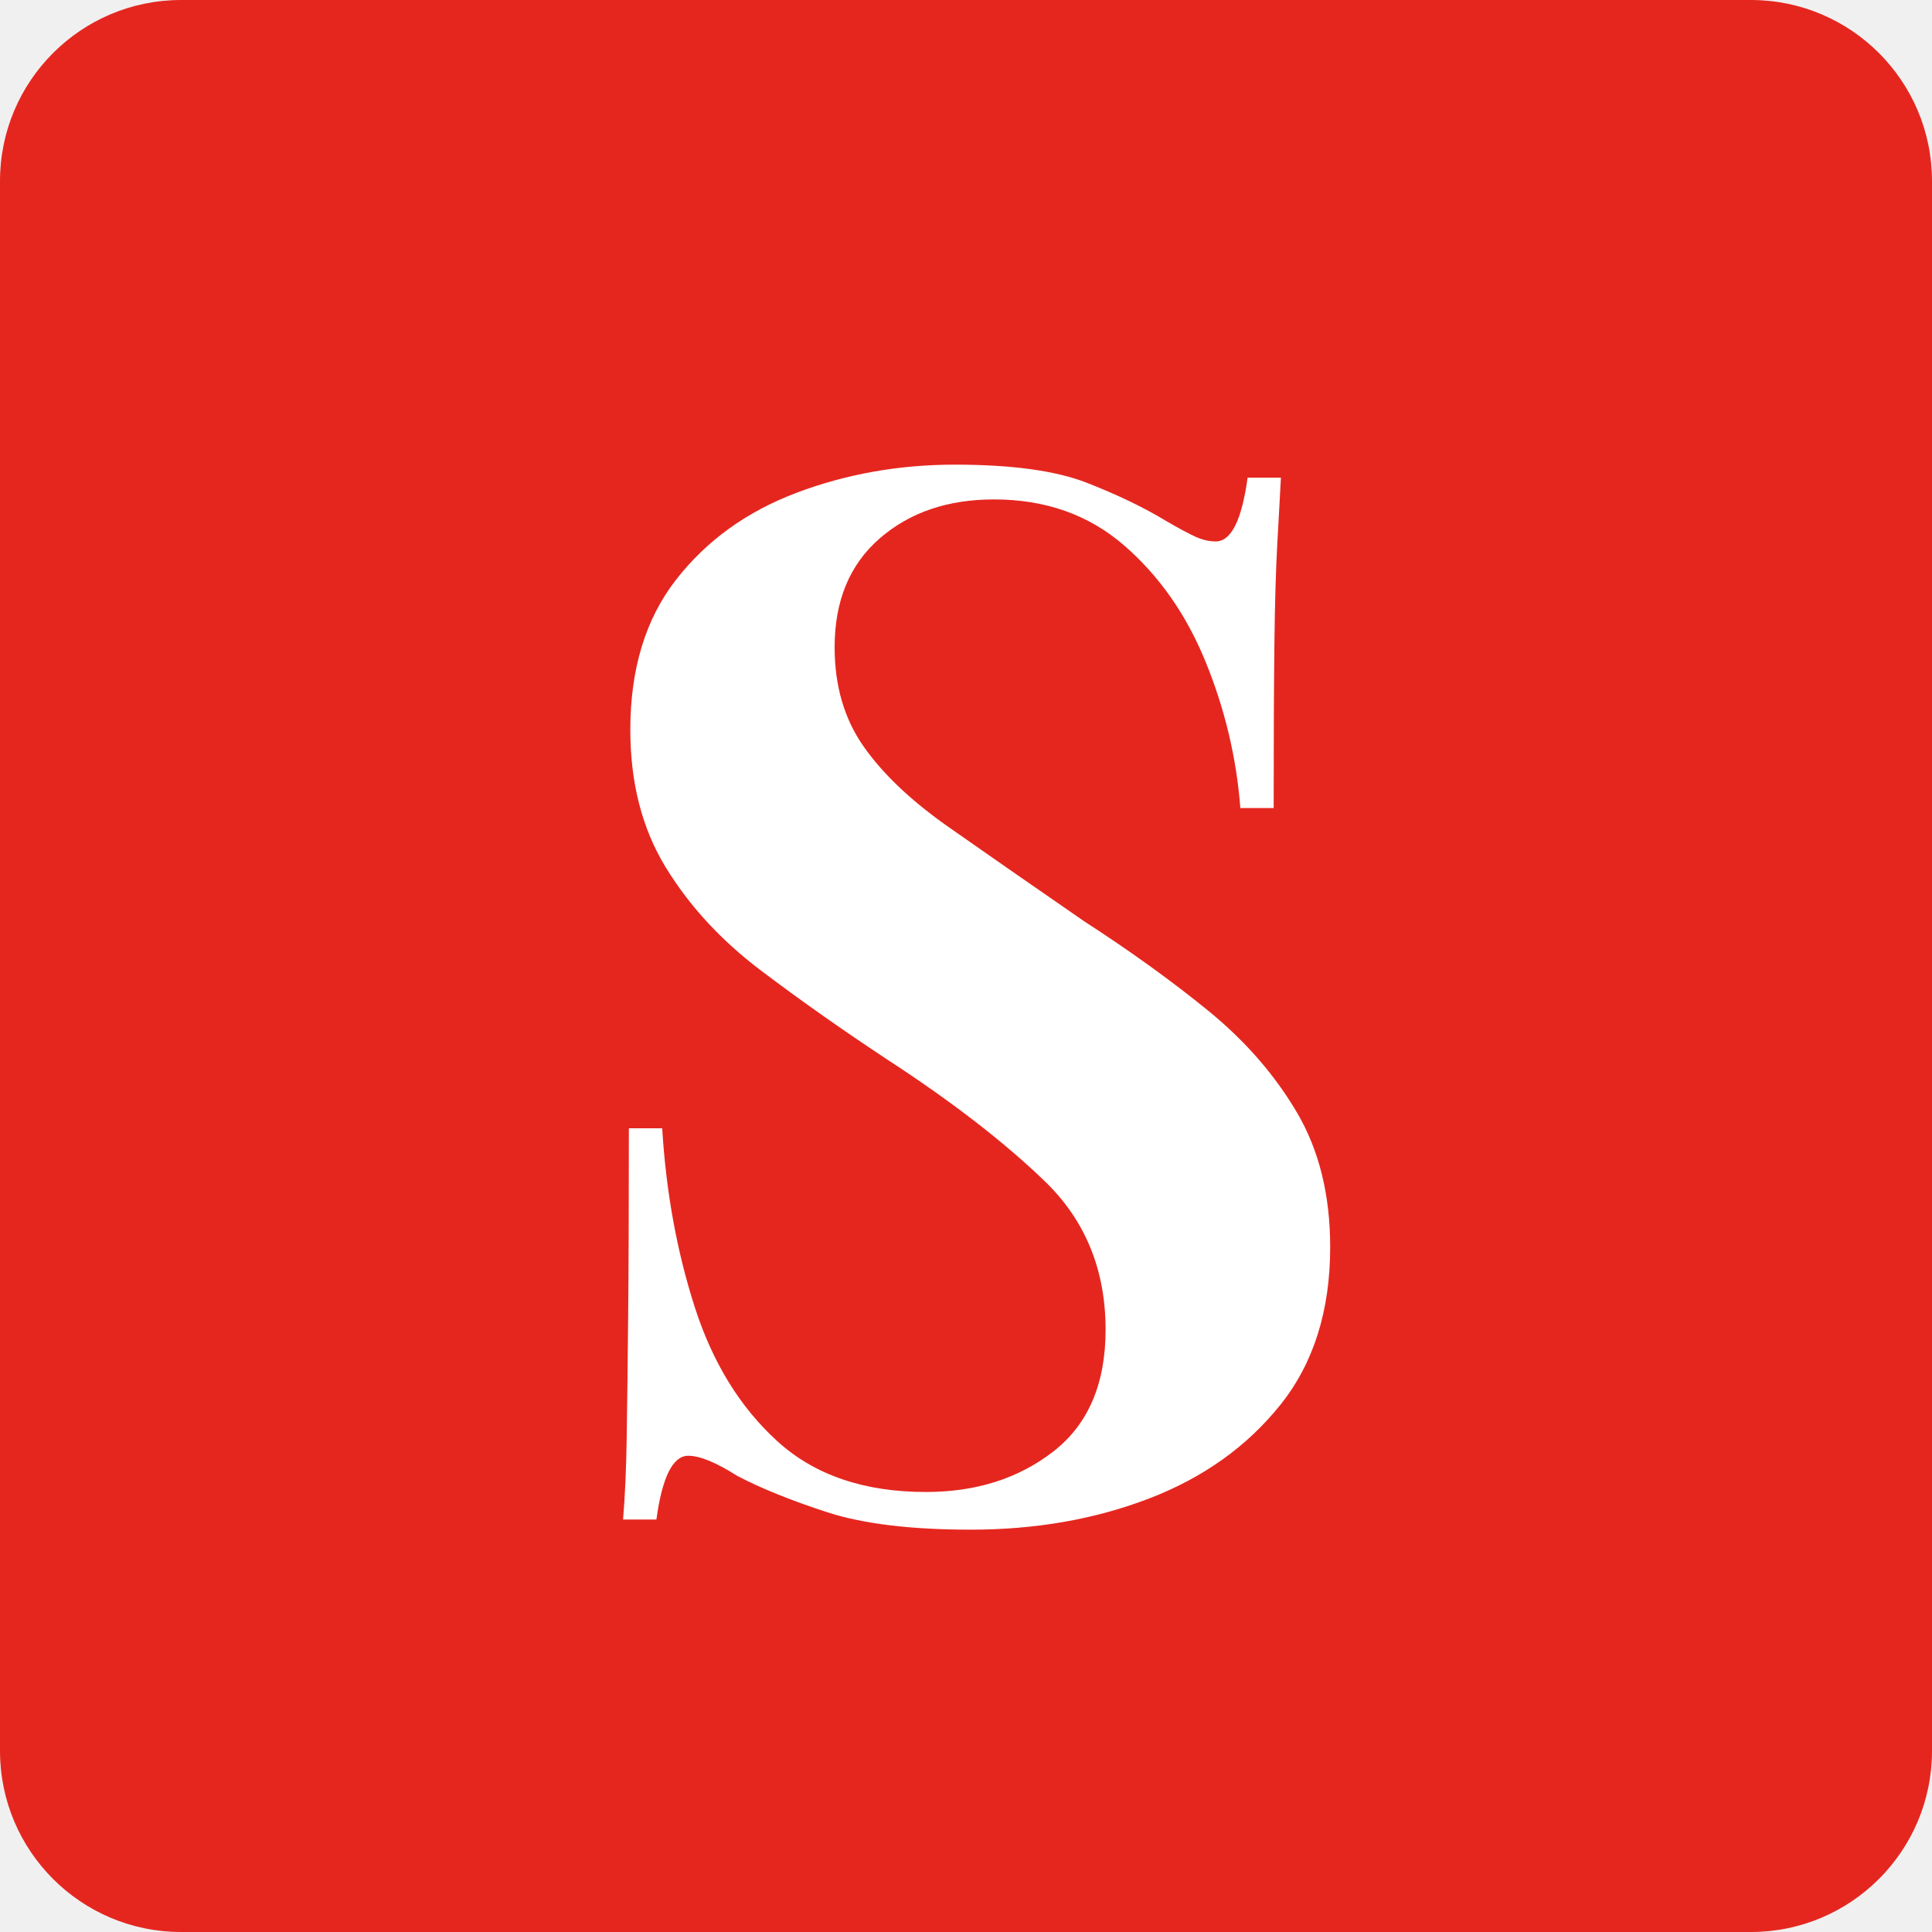
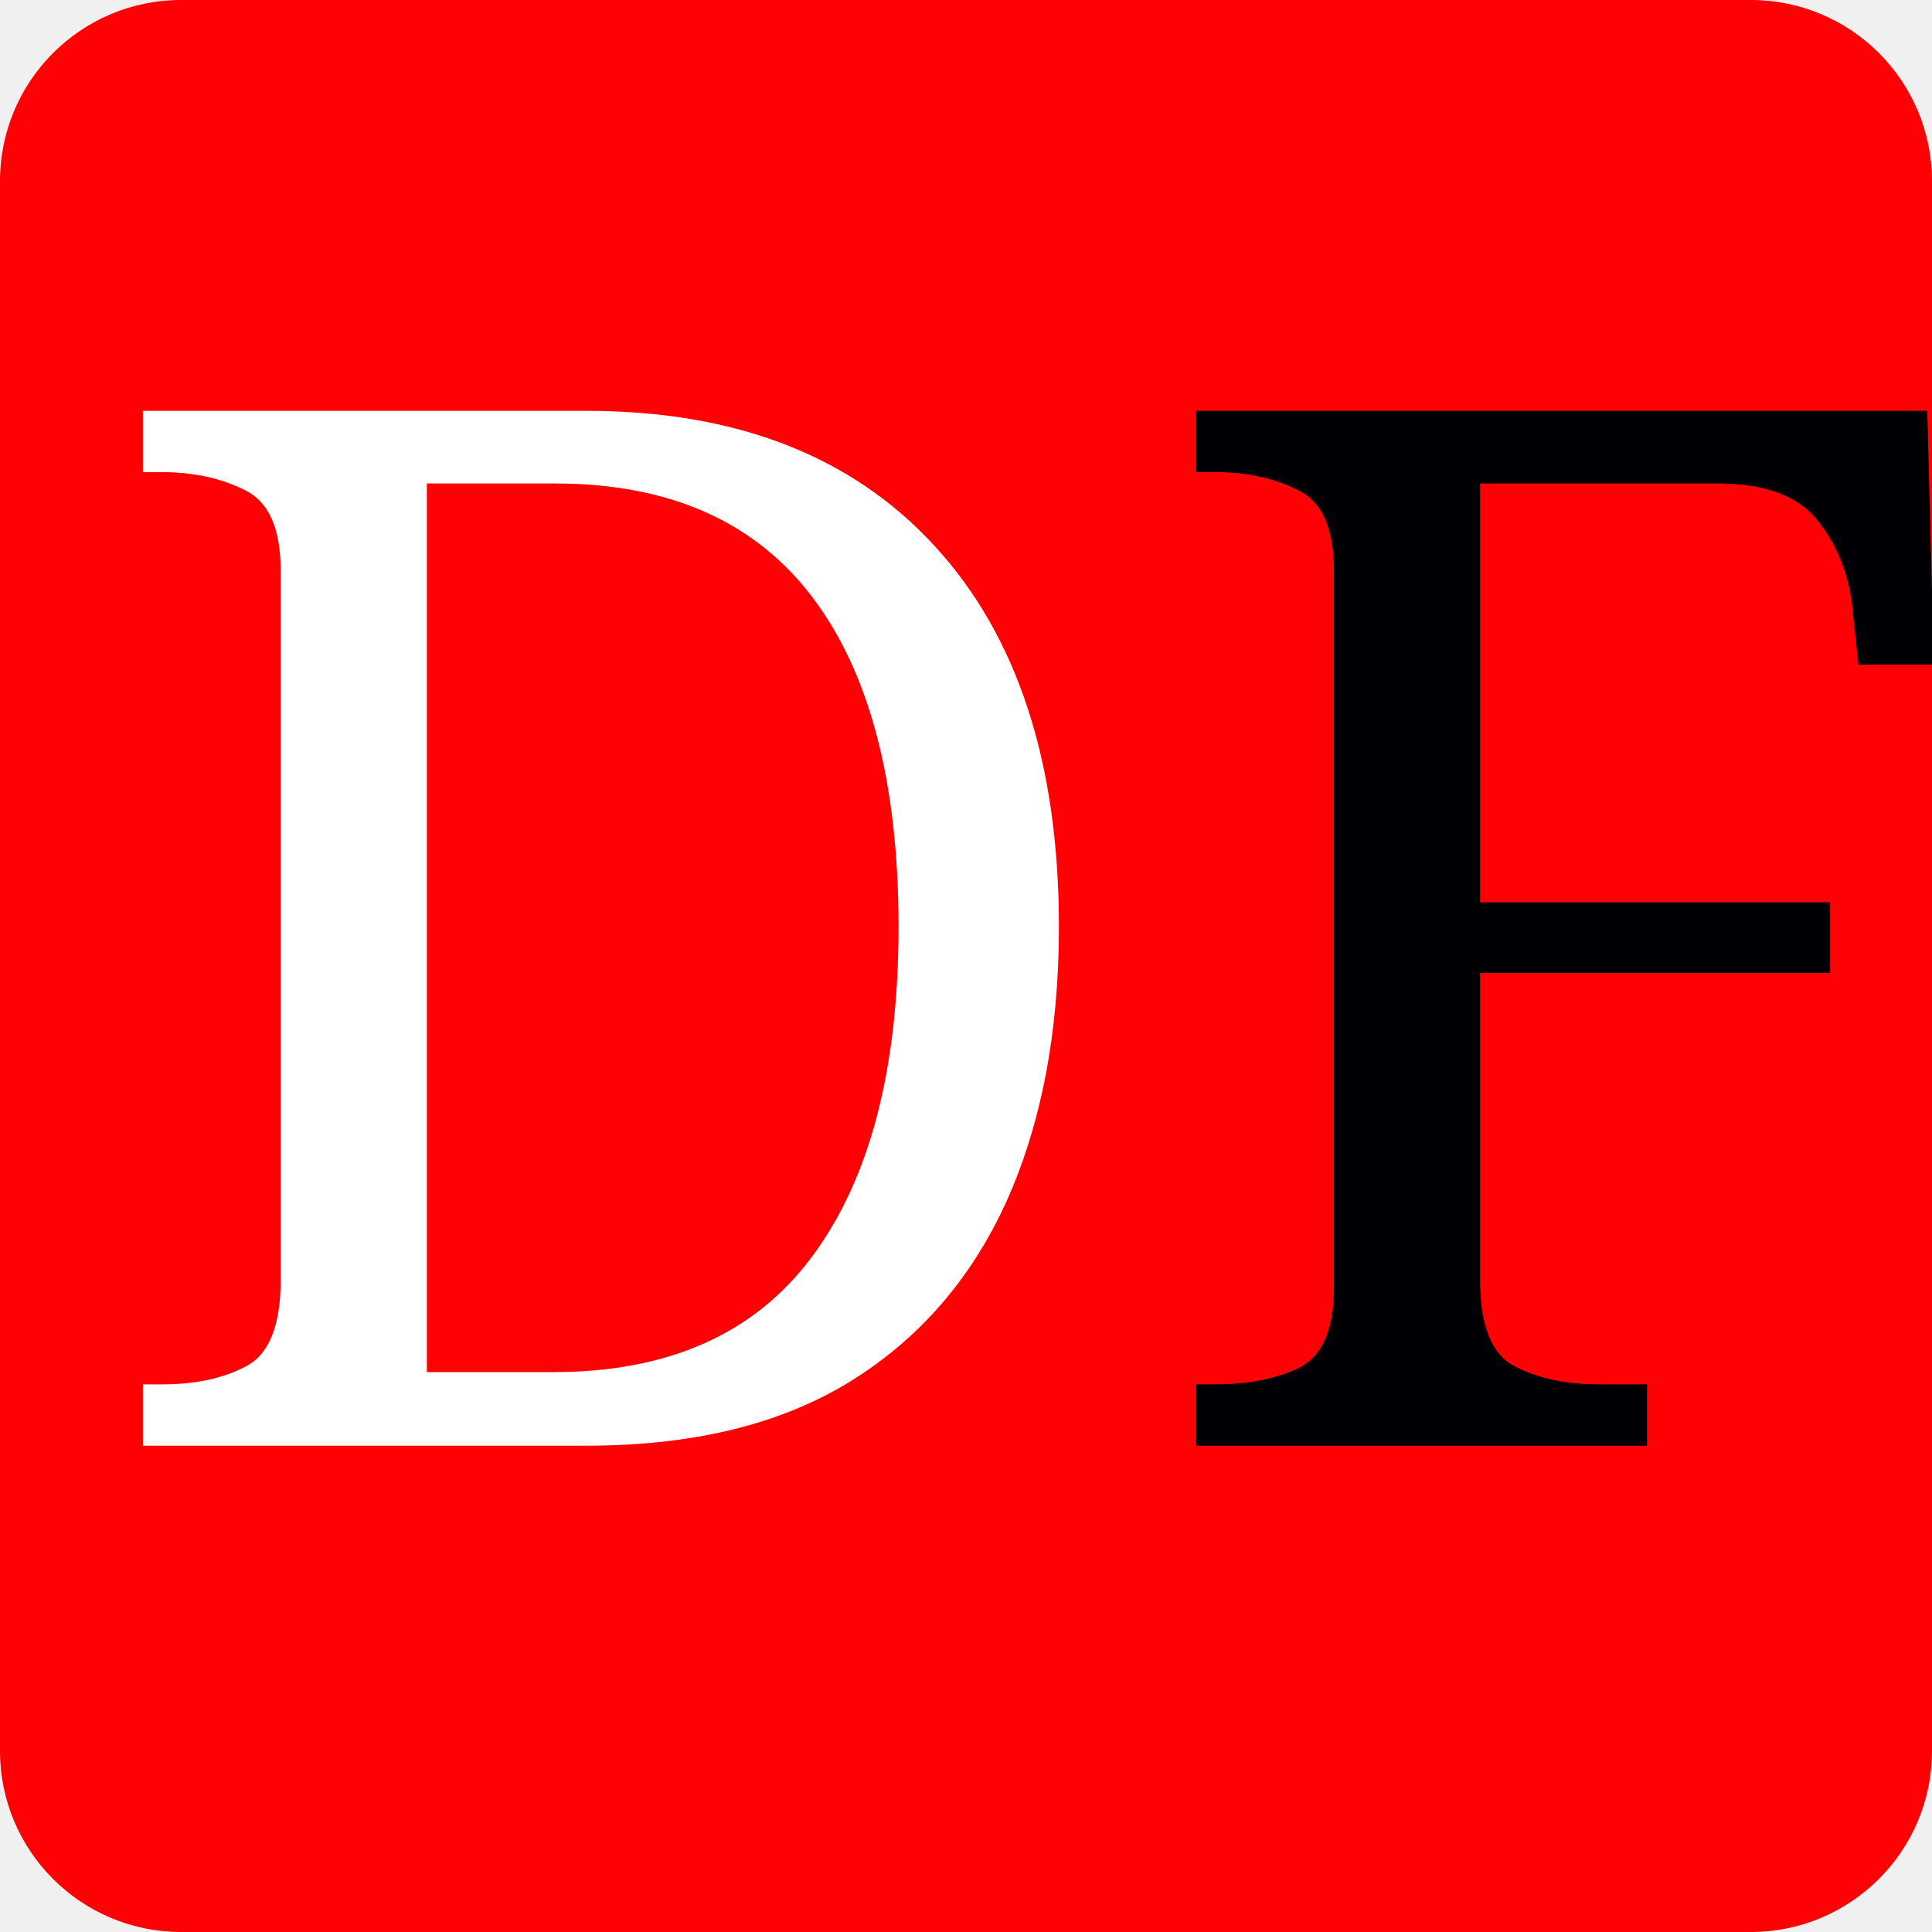
- <svg xmlns="http://www.w3.org/2000/svg" width="32px" height="32px" viewBox="0 0 32 32" version="1.1">
+ <svg xmlns="http://www.w3.org/2000/svg" width="32px" height="32px" viewBox="0 0 32 32" version="1.1" id="svg853">
+   <defs id="defs857" />
  <g id="Page-1" stroke="none" stroke-width="1" fill="none" fill-rule="evenodd">
    <g id="Group">
-       <rect id="Rectangle" fill="#E5261F" x="0" y="0" width="32" height="32" rx="3" />
-       <path d="M16.08,25.336 C17.152,25.336 18.136,25.164 19.032,24.82 C19.928,24.476 20.652,23.96 21.204,23.272 C21.756,22.584 22.032,21.712 22.032,20.656 C22.032,19.792 21.848,19.048 21.48,18.424 C21.112,17.8 20.624,17.24 20.016,16.744 C19.408,16.248 18.72,15.752 17.952,15.256 C17.072,14.648 16.324,14.128 15.708,13.696 C15.092,13.264 14.624,12.82 14.304,12.364 C13.984,11.908 13.824,11.36 13.824,10.72 C13.824,9.952 14.072,9.352 14.568,8.92 C15.064,8.488 15.696,8.272 16.464,8.272 C17.312,8.272 18.028,8.524 18.612,9.028 C19.196,9.532 19.648,10.176 19.968,10.96 C20.288,11.744 20.48,12.552 20.544,13.384 L20.544,13.384 L21.096,13.384 C21.096,12.264 21.1,11.36 21.108,10.672 C21.116,9.984 21.132,9.428 21.156,9.004 L21.17,8.757 C21.188,8.437 21.203,8.155 21.216,7.912 L21.216,7.912 L20.664,7.912 C20.568,8.616 20.392,8.968 20.136,8.968 C20.024,8.968 19.908,8.94 19.788,8.884 C19.668,8.828 19.512,8.744 19.32,8.632 C18.952,8.408 18.512,8.196 18,7.996 C17.488,7.796 16.76,7.696 15.816,7.696 C14.888,7.696 14.012,7.852 13.188,8.164 C12.364,8.476 11.7,8.956 11.196,9.604 C10.692,10.252 10.44,11.08 10.44,12.088 C10.44,12.968 10.636,13.728 11.028,14.368 C11.42,15.008 11.944,15.576 12.6,16.072 C13.256,16.568 13.96,17.064 14.712,17.56 C15.768,18.248 16.632,18.916 17.304,19.564 C17.976,20.212 18.312,21.032 18.312,22.024 C18.312,22.92 18.024,23.592 17.448,24.04 C16.872,24.488 16.168,24.712 15.336,24.712 C14.312,24.712 13.492,24.432 12.876,23.872 C12.26,23.312 11.804,22.572 11.508,21.652 C11.212,20.732 11.032,19.744 10.968,18.688 L10.968,18.688 L10.416,18.688 C10.416,19.952 10.412,20.996 10.404,21.82 C10.396,22.644 10.388,23.312 10.38,23.824 C10.372,24.336 10.352,24.784 10.32,25.168 L10.32,25.168 L10.872,25.168 C10.968,24.464 11.144,24.112 11.4,24.112 C11.592,24.112 11.864,24.224 12.216,24.448 C12.616,24.656 13.112,24.856 13.704,25.048 C14.296,25.24 15.088,25.336 16.08,25.336 Z" id="S" fill="#FFFFFF" fill-rule="nonzero" />
+       <rect id="Rectangle" fill="#E5261F" x="0" y="-32" width="32" height="32" rx="3" transform="rotate(90)" style="fill:#ff0004;fill-opacity:1" />
+       <text xml:space="preserve" style="font-style:normal;font-weight:normal;font-size:40px;line-height:1.25;font-family:sans-serif;fill:#000000;fill-opacity:1;stroke:none" x="1.459" y="23.946" id="text863">
+         <tspan id="tspan861" x="1.459" y="23.946" style="font-style:normal;font-variant:normal;font-weight:normal;font-stretch:normal;font-size:24px;font-family:Cambria;-inkscape-font-specification:'Cambria, Normal';font-variant-ligatures:normal;font-variant-caps:normal;font-variant-numeric:normal;font-variant-east-asian:normal;fill:#ffffff;fill-opacity:1">D<tspan style="fill:#000004;fill-opacity:1" id="tspan865">F</tspan>
+         </tspan>
+       </text>
    </g>
  </g>
</svg>
